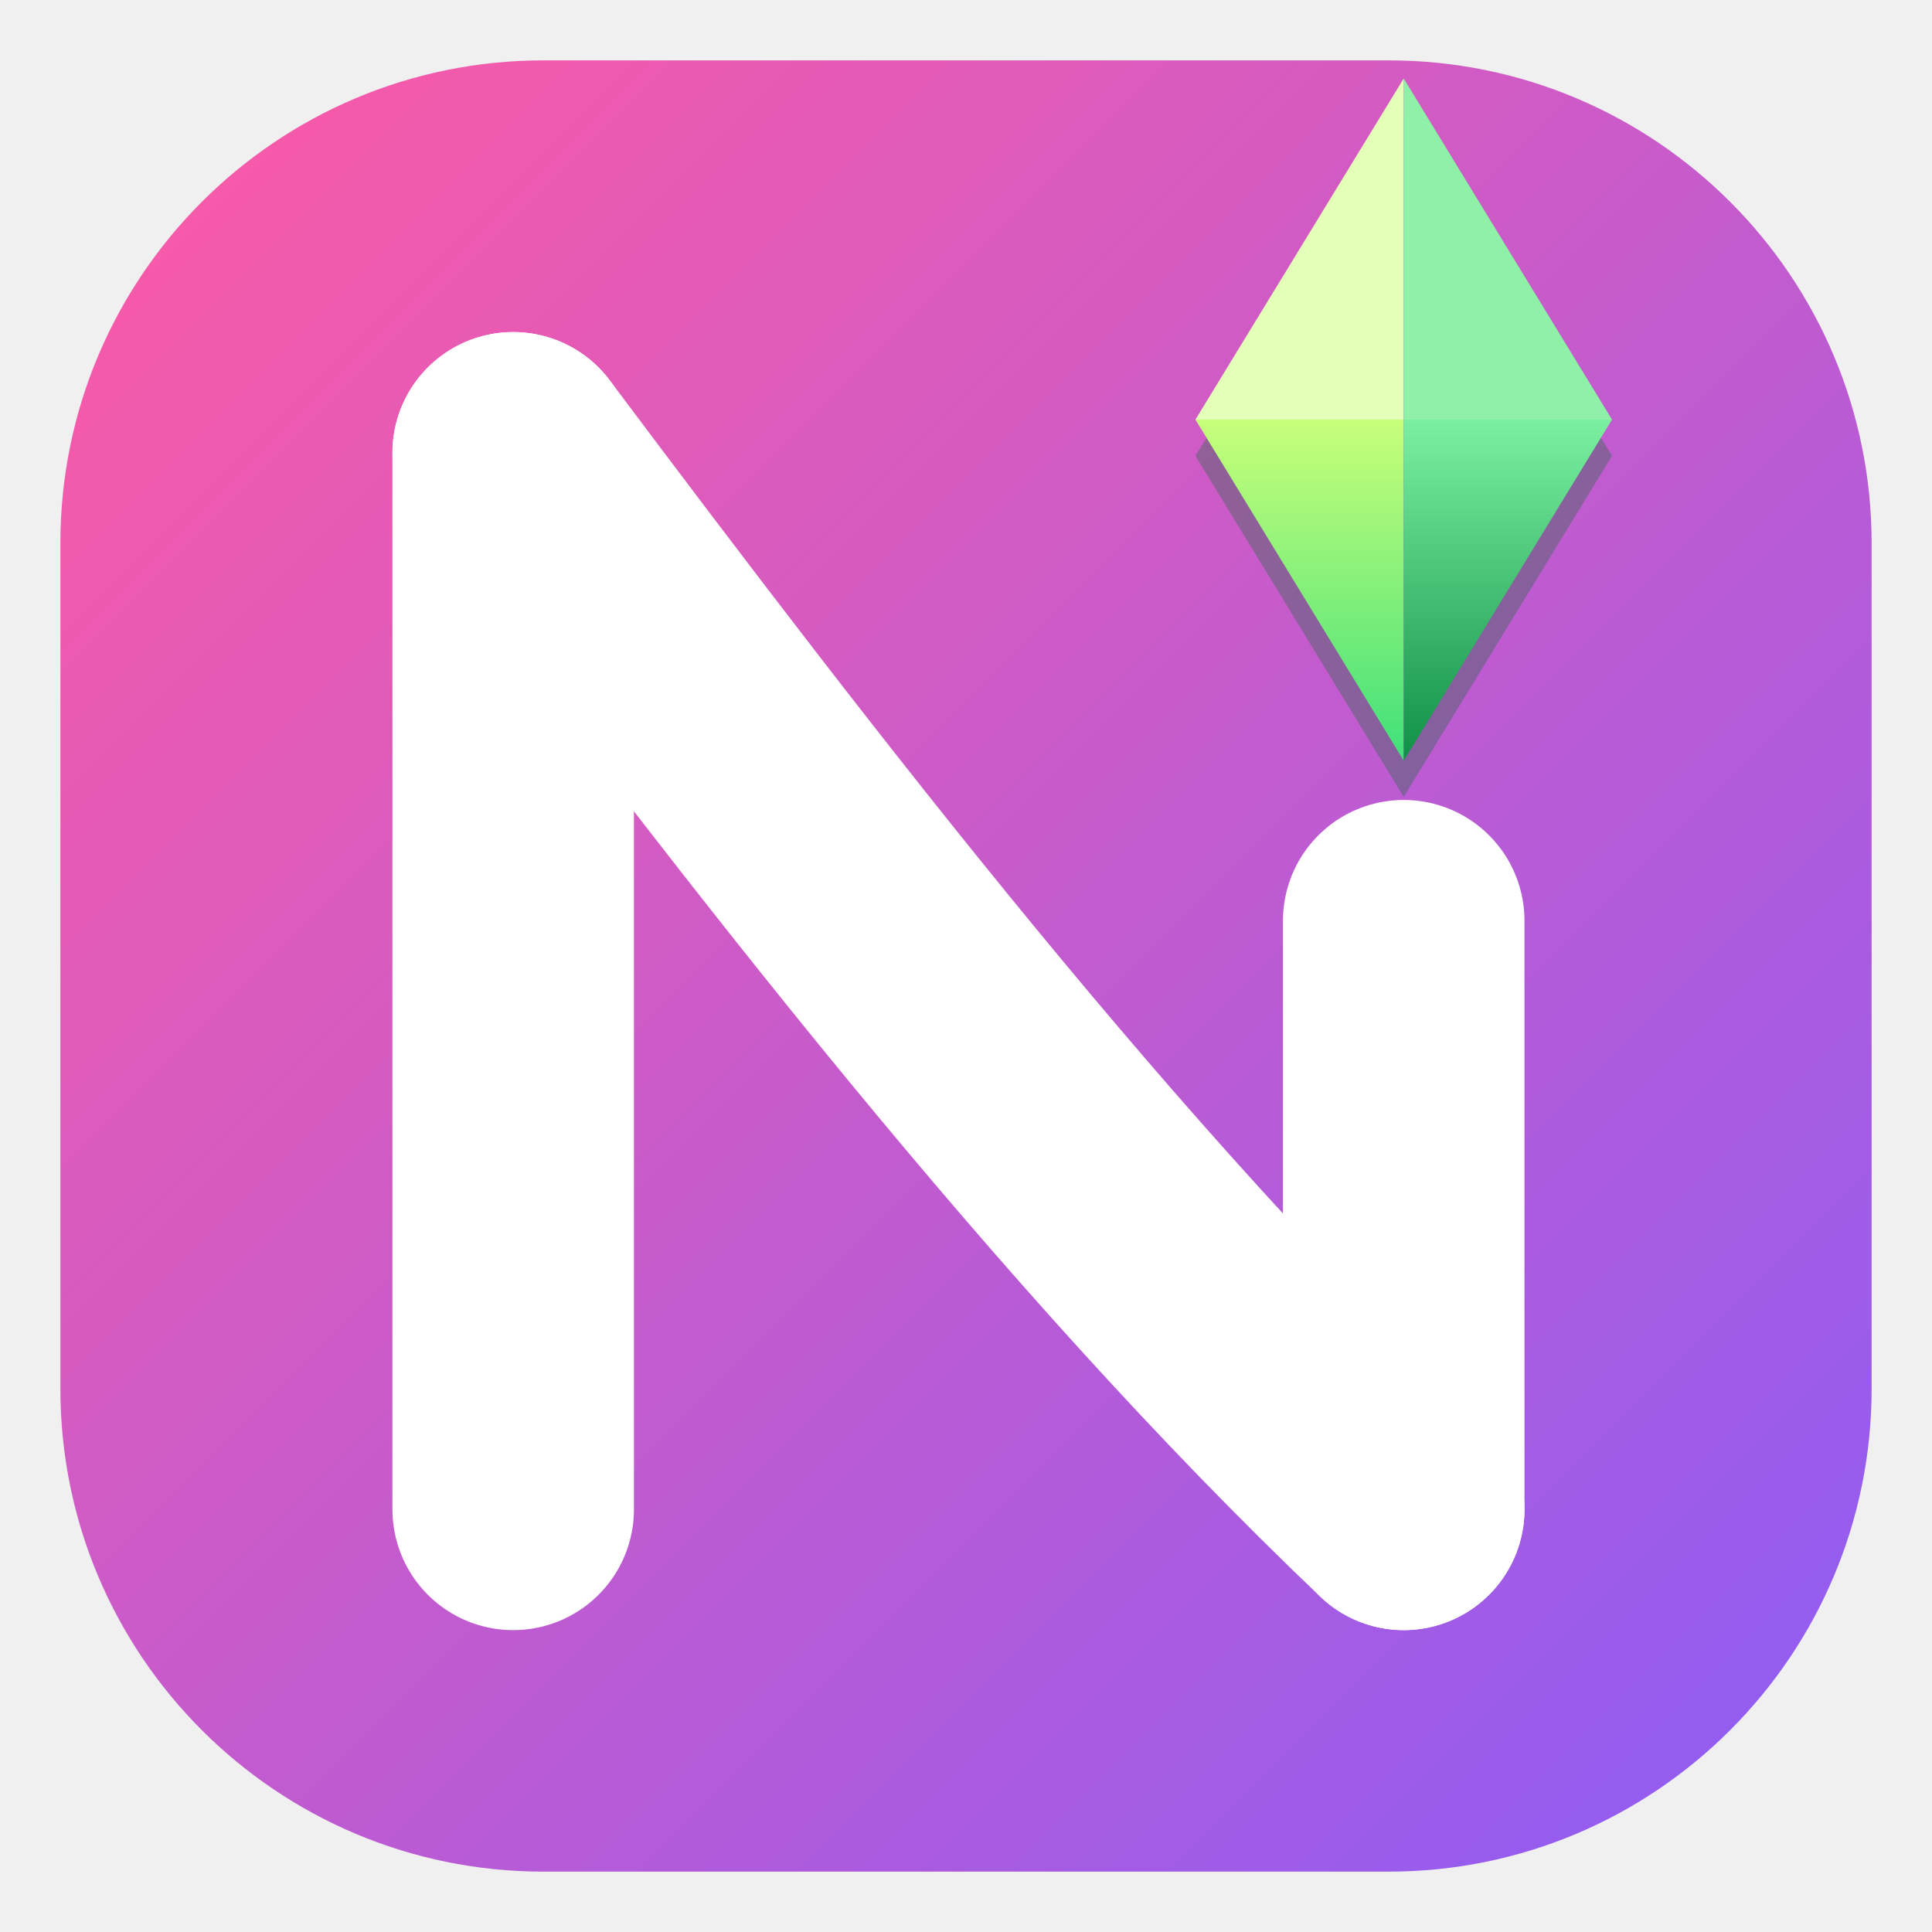
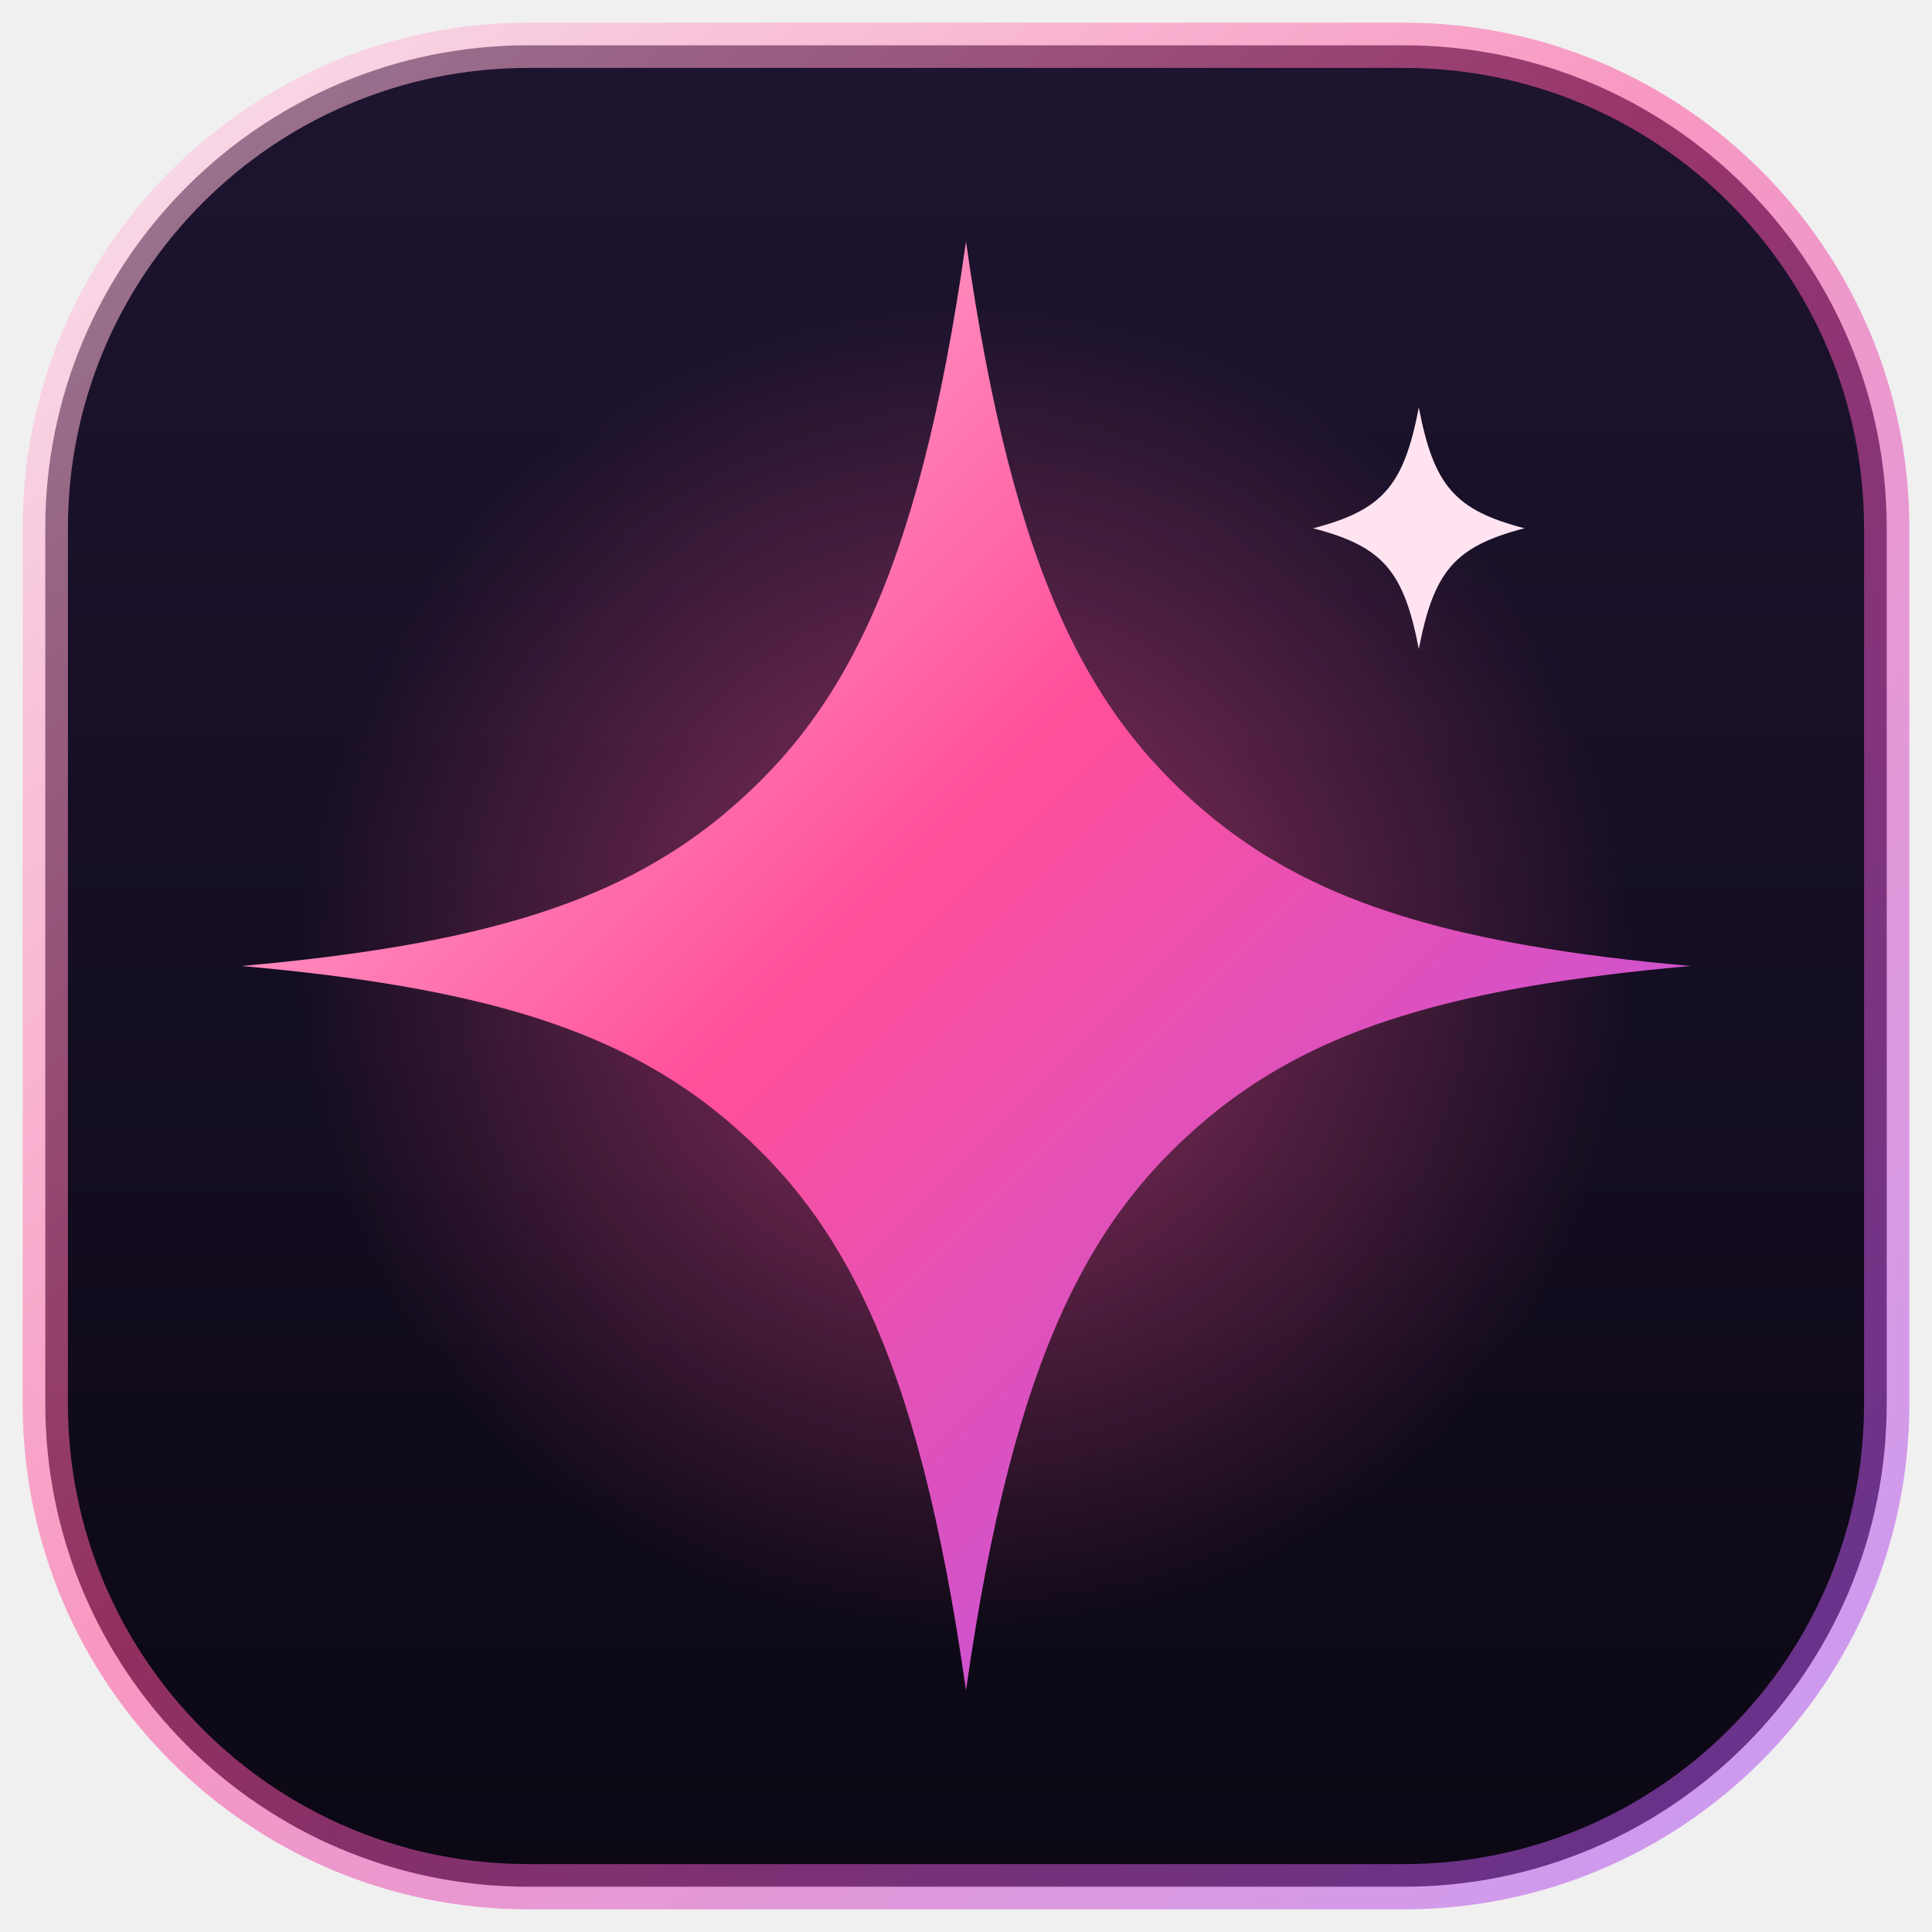
<svg xmlns="http://www.w3.org/2000/svg" viewBox="0 0 64 64">
  <defs>
-     <linearGradient id="brand" x1="0" y1="0" x2="1" y2="1">
-       <stop offset="0" stop-color="#ff5aa3" />
-       <stop offset="1" stop-color="#8b5cf6" />
+     <linearGradient id="g" x1="0" y1="0" x2="1" y2="1">
+       <stop offset="0" stop-color="#ffd2e6" />
+       <stop offset=".45" stop-color="#ff4f9a" />
+       <stop offset="1" stop-color="#a855f7" />
    </linearGradient>
-     <linearGradient id="bobL" x1="0" y1="0" x2="0" y2="1">
-       <stop offset="0" stop-color="#c8ff7a" />
-       <stop offset="1" stop-color="#3fe07a" />
+     <linearGradient id="t" x1="0" y1="0" x2="0" y2="1">
+       <stop offset="0" stop-color="#1d1430" />
+       <stop offset="1" stop-color="#0c0814" />
    </linearGradient>
-     <linearGradient id="bobR" x1="0" y1="0" x2="0" y2="1">
-       <stop offset="0" stop-color="#7cf0a0" />
-       <stop offset="1" stop-color="#0f8f47" />
-     </linearGradient>
+     <radialGradient id="h" cx=".5" cy=".5" r=".5">
+       <stop offset="0" stop-color="#ff4f9a" stop-opacity=".55" />
+       <stop offset="1" stop-color="#ff4f9a" stop-opacity="0" />
+     </radialGradient>
  </defs>
-   <rect x="2" y="2" width="60" height="60" rx="16" fill="url(#brand)" />
-   <g fill="none" stroke="#fff" stroke-width="8" stroke-linecap="round" stroke-linejoin="round">
-     <path d="M17 50V15" />
-     <path d="M17 15C26 27 36 40 46.5 50" />
-     <path d="M46.5 50V30.5" />
-   </g>
-   <path d="M46.5 2.6 39.6 13.9 46.5 25.2 53.4 13.9z" fill="#1d6b3c" opacity=".35" transform="translate(0 1.2)" />
-   <path d="M46.5 2.6 39.6 13.9 46.5 13.9z" fill="#e4ffb8" />
-   <path d="M46.5 2.6 53.4 13.9 46.5 13.9z" fill="#8ff0a8" />
-   <path d="M39.6 13.9 46.5 25.2 46.5 13.9z" fill="url(#bobL)" />
-   <path d="M53.4 13.9 46.5 25.2 46.5 13.9z" fill="url(#bobR)" />
+   <rect x="1.5" y="1.5" width="61" height="61" rx="16" fill="url(#t)" stroke="url(#g)" stroke-opacity=".55" stroke-width="1.5" />
+   <circle cx="32" cy="32" r="22" fill="url(#h)" />
+   <path d="M32 8c1.6 11.3 4.2 15.9 8.3 19.2 3.4 2.7 7.8 4.1 15.7 4.8-7.9.7-12.3 2.1-15.7 4.8C36.2 40.1 33.6 44.7 32 56c-1.6-11.3-4.2-15.9-8.3-19.2C20.3 34.1 15.9 32.7 8 32c7.9-.7 12.3-2.1 15.7-4.8C27.8 23.9 30.4 19.3 32 8z" fill="url(#g)" />
+   <path d="M47 13.5c.5 2.6 1.2 3.4 3.5 4-2.3.6-3 1.4-3.5 4-.5-2.6-1.2-3.4-3.5-4 2.3-.6 3-1.4 3.5-4z" fill="#ffe3f0" />
</svg>
